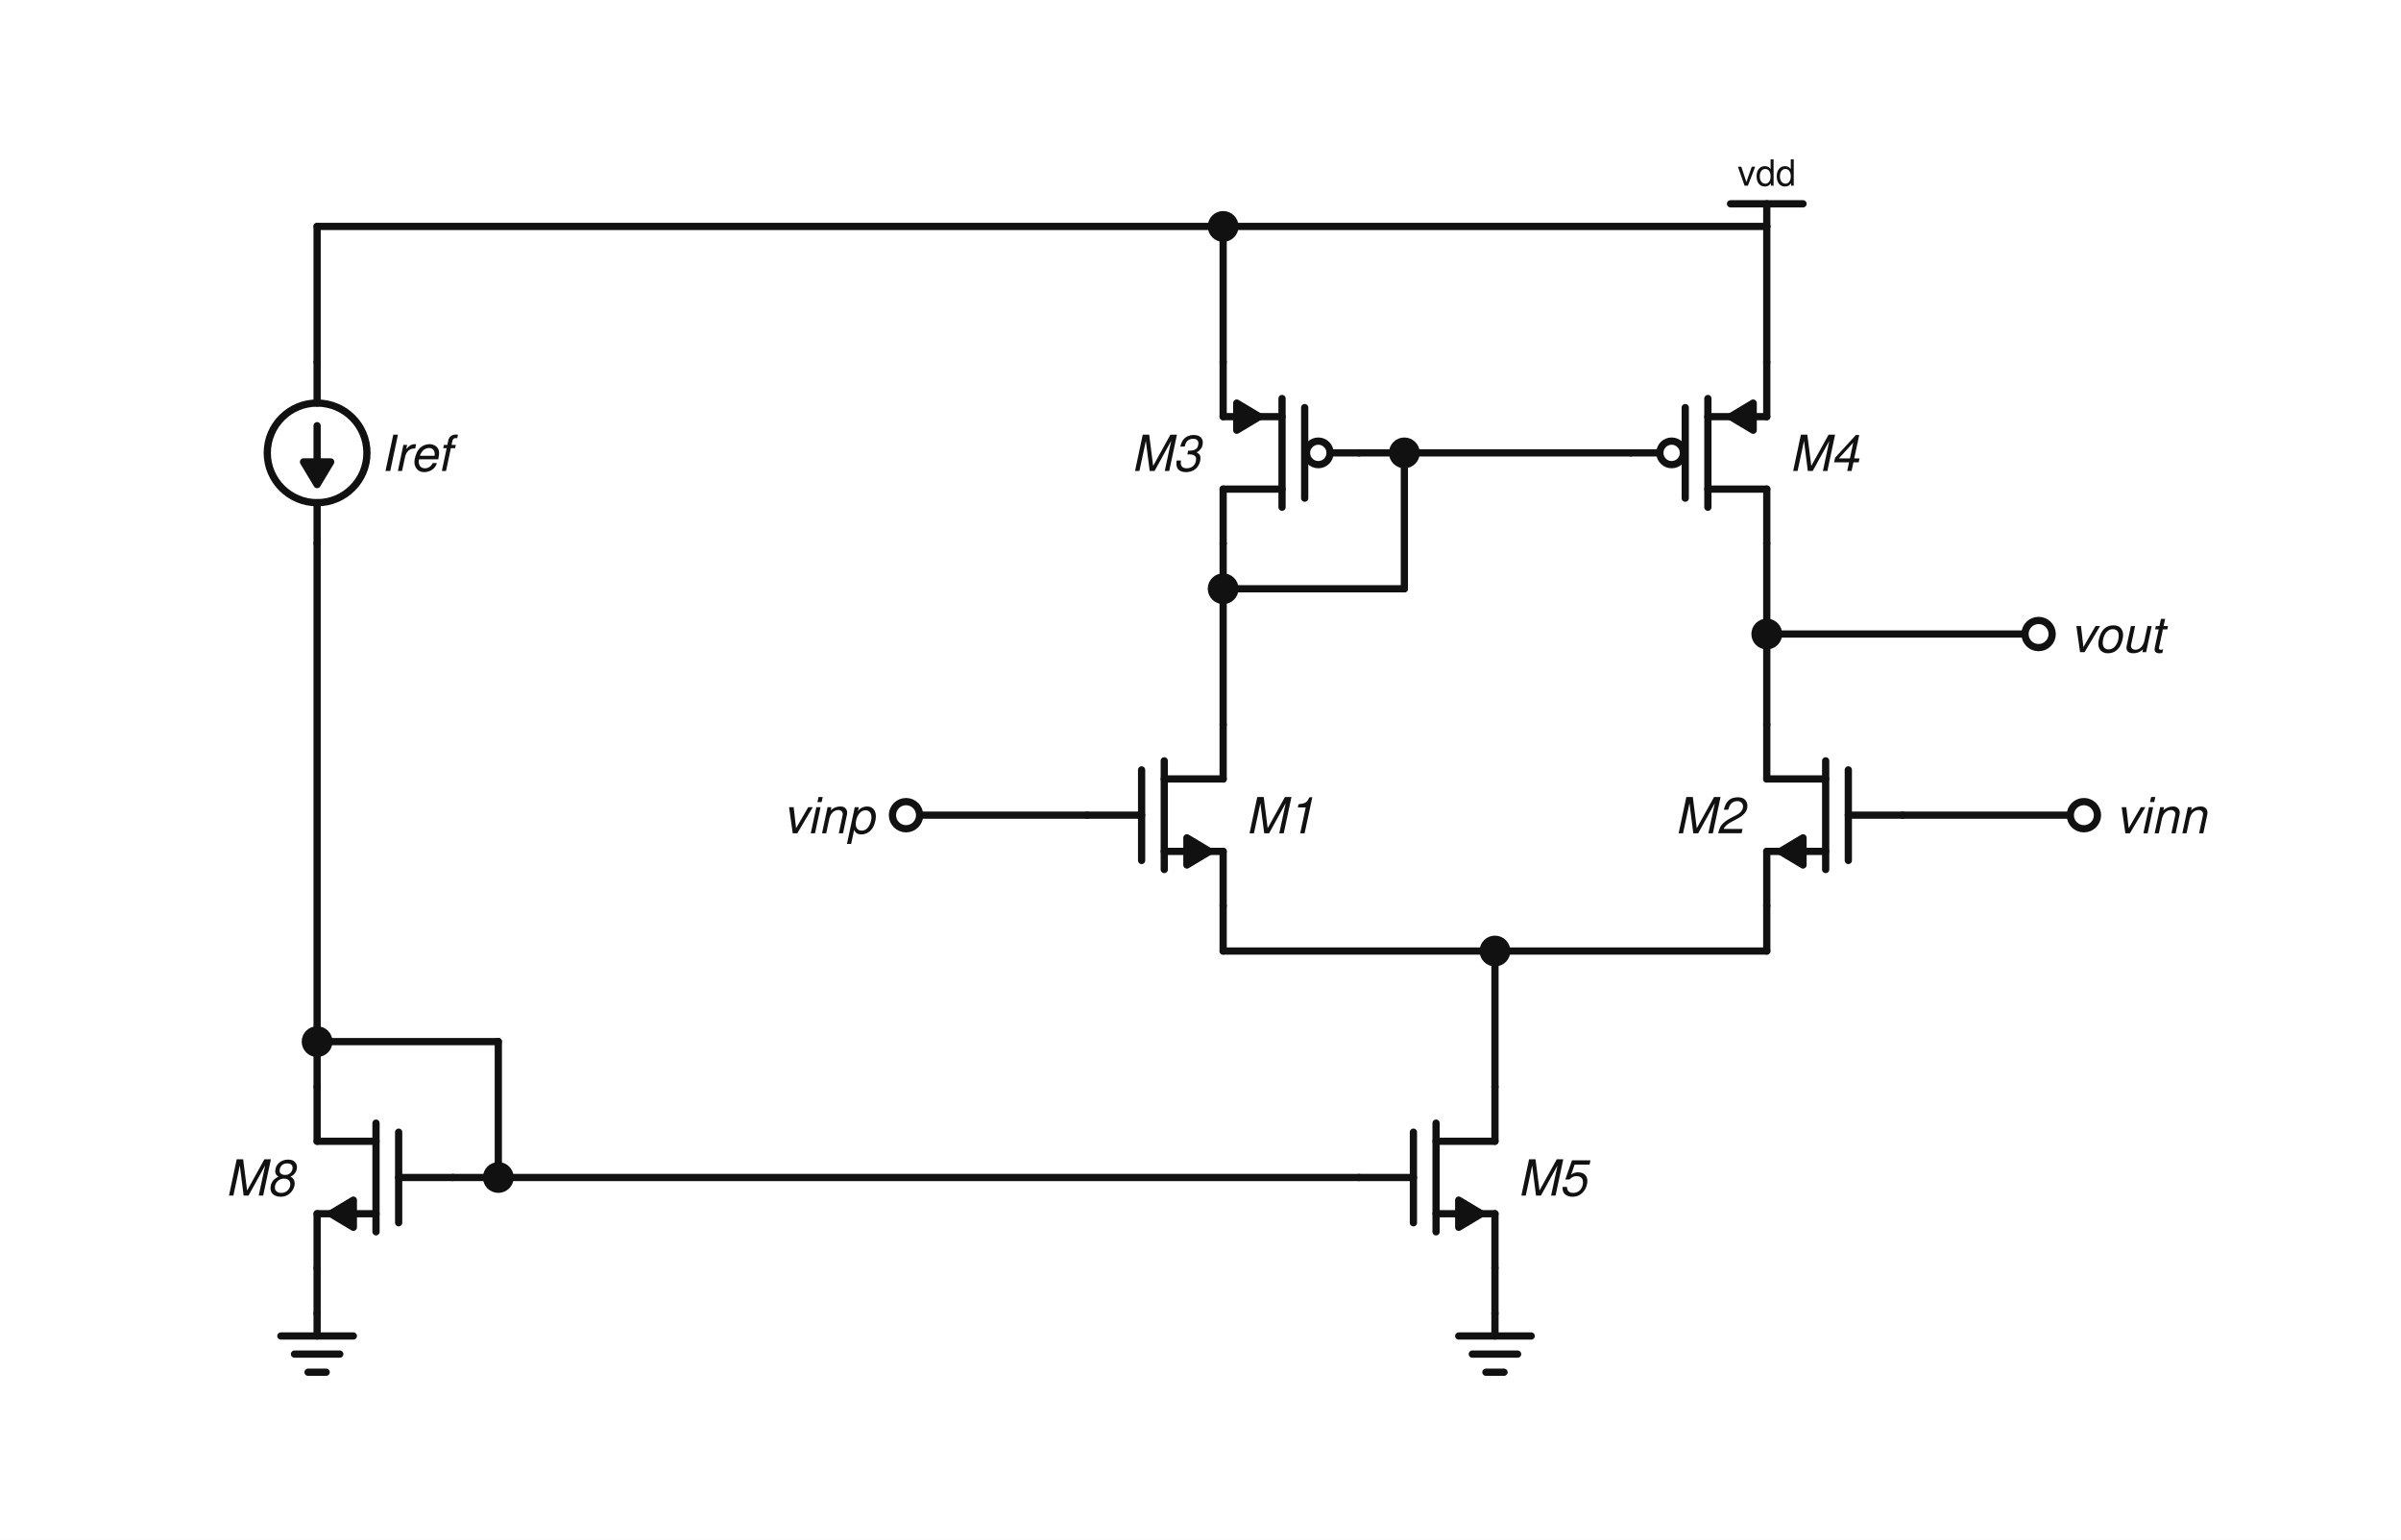
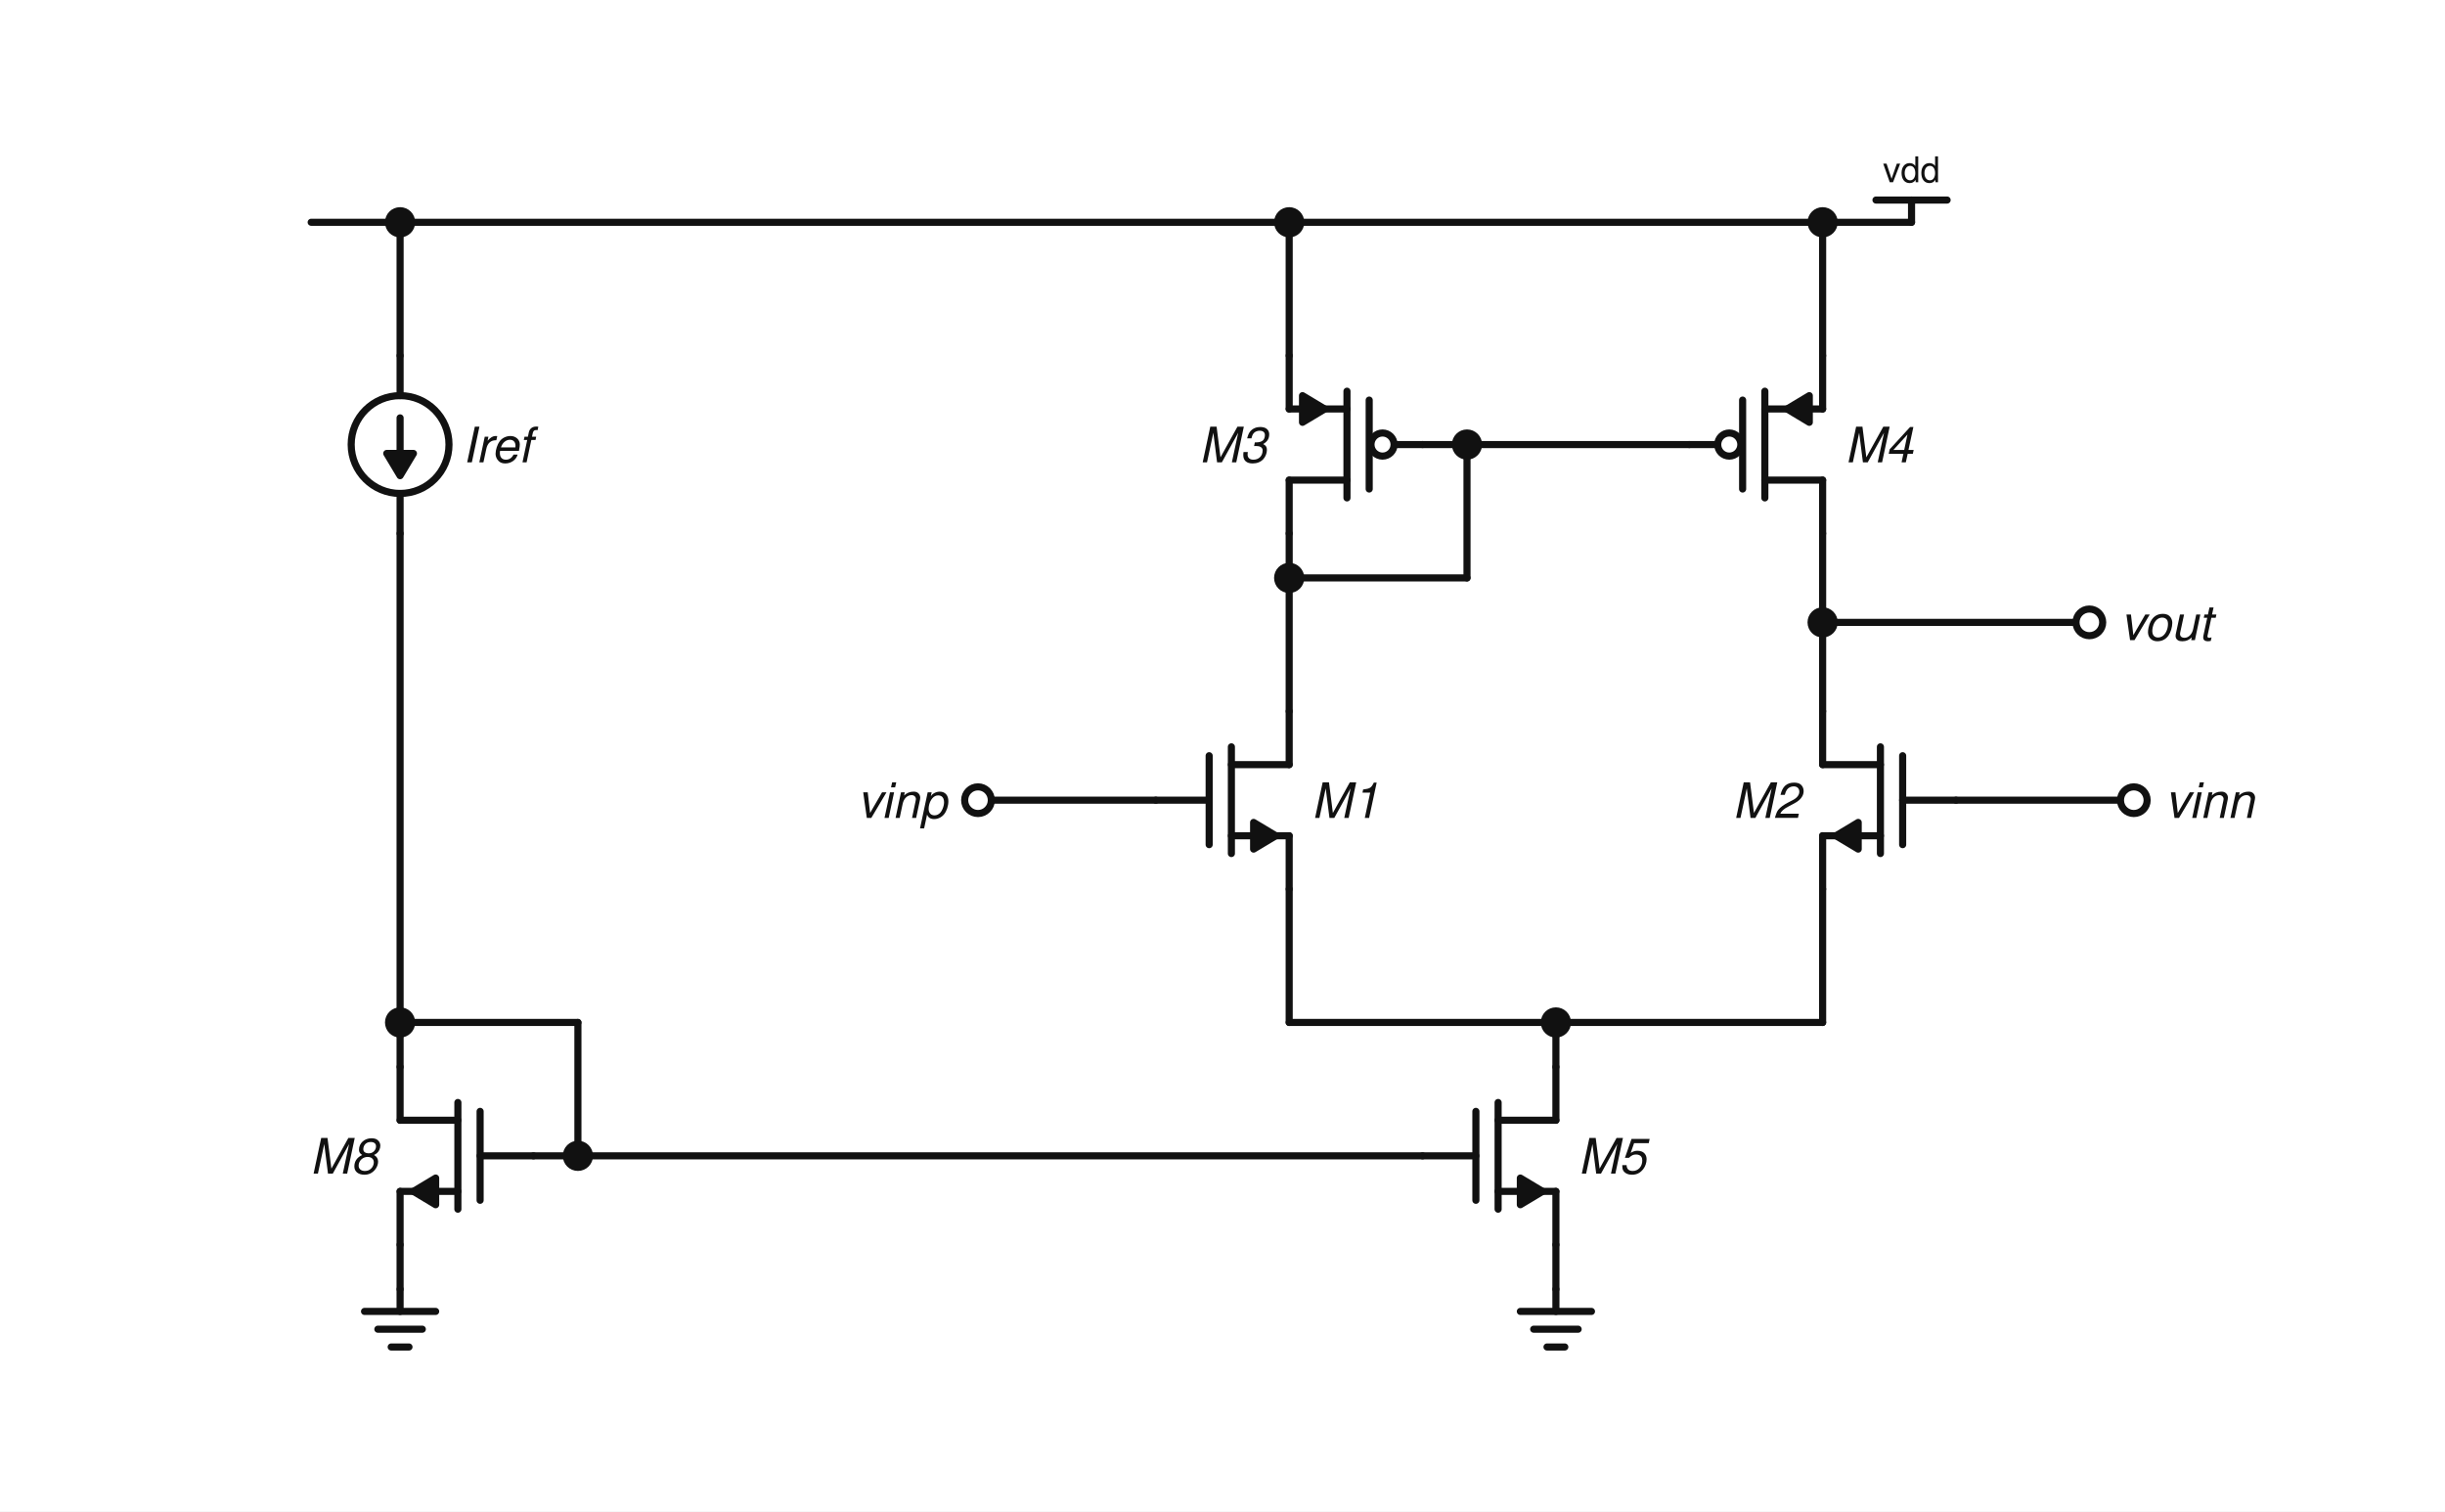
- <svg xmlns="http://www.w3.org/2000/svg" viewBox="20 0 530 340" width="530" height="340">
-   <rect x="20" y="0" width="530" height="340" fill="#fff" />
+ <svg xmlns="http://www.w3.org/2000/svg" viewBox="0 0 550 340" width="550" height="340">
+   <rect x="0" y="0" width="550" height="340" fill="#fff" />
  <g stroke="#111" stroke-width="1.6" fill="none" stroke-linecap="round" stroke-linejoin="round">
+     <line x1="70" y1="50" x2="90" y2="50" />
    <line x1="90" y1="50" x2="290" y2="50" />
    <line x1="290" y1="50" x2="410" y2="50" />
+     <line x1="410" y1="50" x2="430" y2="50" />
    <line x1="90" y1="50" x2="90" y2="80" />
    <line x1="290" y1="50" x2="290" y2="80" />
    <line x1="410" y1="50" x2="410" y2="80" />
    <line x1="350" y1="280" x2="350" y2="290" />
    <line x1="90" y1="280" x2="90" y2="290" />
    <line x1="440" y1="180" x2="480" y2="180" />
    <line x1="220" y1="180" x2="260" y2="180" />
    <line x1="410" y1="140" x2="470" y2="140" />
    <line x1="410" y1="120" x2="410" y2="140" />
    <line x1="410" y1="140" x2="410" y2="160" />
    <line x1="320" y1="100" x2="330" y2="100" />
    <line x1="330" y1="100" x2="380" y2="100" />
    <line x1="290" y1="130" x2="330" y2="130" />
    <line x1="290" y1="120" x2="290" y2="130" />
    <line x1="290" y1="130" x2="290" y2="160" />
    <line x1="330" y1="100" x2="330" y2="130" />
-     <line x1="290" y1="210" x2="350" y2="210" />
-     <line x1="350" y1="210" x2="410" y2="210" />
-     <line x1="290" y1="200" x2="290" y2="210" />
-     <line x1="350" y1="210" x2="350" y2="240" />
-     <line x1="410" y1="200" x2="410" y2="210" />
+     <line x1="290" y1="230" x2="350" y2="230" />
+     <line x1="350" y1="230" x2="410" y2="230" />
+     <line x1="290" y1="200" x2="290" y2="230" />
+     <line x1="350" y1="230" x2="350" y2="240" />
+     <line x1="410" y1="200" x2="410" y2="230" />
    <line x1="90" y1="230" x2="130" y2="230" />
    <line x1="120" y1="260" x2="130" y2="260" />
    <line x1="130" y1="260" x2="320" y2="260" />
    <line x1="90" y1="120" x2="90" y2="230" />
    <line x1="90" y1="230" x2="90" y2="240" />
    <line x1="130" y1="230" x2="130" y2="260" />
    <line x1="272" y1="170" x2="272" y2="190" />
    <line x1="277" y1="168" x2="277" y2="192" />
    <line x1="277" y1="172" x2="290" y2="172" />
    <line x1="290" y1="172" x2="290" y2="160" />
    <line x1="277" y1="188" x2="290" y2="188" />
    <line x1="290" y1="188" x2="290" y2="200" />
    <line x1="260" y1="180" x2="272" y2="180" />
    <polygon points="282,185 287,188 282,191" fill="#111" />
    <text x="295" y="184" text-anchor="start" font-size="11" stroke="none" fill="#111" font-family="Helvetica,Arial,sans-serif" font-style="italic">M1</text>
    <line x1="428" y1="170" x2="428" y2="190" />
    <line x1="423" y1="168" x2="423" y2="192" />
    <line x1="423" y1="172" x2="410" y2="172" />
    <line x1="410" y1="172" x2="410" y2="160" />
    <line x1="423" y1="188" x2="410" y2="188" />
    <line x1="410" y1="188" x2="410" y2="200" />
    <line x1="440" y1="180" x2="428" y2="180" />
    <polygon points="418,185 413,188 418,191" fill="#111" />
    <text x="405" y="184" text-anchor="end" font-size="11" stroke="none" fill="#111" font-family="Helvetica,Arial,sans-serif" font-style="italic">M2</text>
    <line x1="308" y1="90" x2="308" y2="110" />
    <line x1="303" y1="88" x2="303" y2="112" />
    <line x1="303" y1="92" x2="290" y2="92" />
    <line x1="290" y1="92" x2="290" y2="80" />
    <line x1="303" y1="108" x2="290" y2="108" />
    <line x1="290" y1="108" x2="290" y2="120" />
    <line x1="320" y1="100" x2="314" y2="100" />
    <circle cx="311" cy="100" r="2.6" />
    <polygon points="293,89 298,92 293,95" fill="#111" />
    <text x="285" y="104" text-anchor="end" font-size="11" stroke="none" fill="#111" font-family="Helvetica,Arial,sans-serif" font-style="italic">M3</text>
    <line x1="392" y1="90" x2="392" y2="110" />
    <line x1="397" y1="88" x2="397" y2="112" />
    <line x1="397" y1="92" x2="410" y2="92" />
    <line x1="410" y1="92" x2="410" y2="80" />
    <line x1="397" y1="108" x2="410" y2="108" />
    <line x1="410" y1="108" x2="410" y2="120" />
    <line x1="380" y1="100" x2="386" y2="100" />
    <circle cx="389" cy="100" r="2.6" />
    <polygon points="407,89 402,92 407,95" fill="#111" />
    <text x="415" y="104" text-anchor="start" font-size="11" stroke="none" fill="#111" font-family="Helvetica,Arial,sans-serif" font-style="italic">M4</text>
    <line x1="332" y1="250" x2="332" y2="270" />
    <line x1="337" y1="248" x2="337" y2="272" />
    <line x1="337" y1="252" x2="350" y2="252" />
    <line x1="350" y1="252" x2="350" y2="240" />
    <line x1="337" y1="268" x2="350" y2="268" />
    <line x1="350" y1="268" x2="350" y2="280" />
    <line x1="320" y1="260" x2="332" y2="260" />
    <polygon points="342,265 347,268 342,271" fill="#111" />
    <text x="355" y="264" text-anchor="start" font-size="11" stroke="none" fill="#111" font-family="Helvetica,Arial,sans-serif" font-style="italic">M5</text>
    <line x1="108" y1="250" x2="108" y2="270" />
    <line x1="103" y1="248" x2="103" y2="272" />
    <line x1="103" y1="252" x2="90" y2="252" />
    <line x1="90" y1="252" x2="90" y2="240" />
    <line x1="103" y1="268" x2="90" y2="268" />
    <line x1="90" y1="268" x2="90" y2="280" />
    <line x1="120" y1="260" x2="108" y2="260" />
    <polygon points="98,265 93,268 98,271" fill="#111" />
    <text x="85" y="264" text-anchor="end" font-size="11" stroke="none" fill="#111" font-family="Helvetica,Arial,sans-serif" font-style="italic">M8</text>
    <line x1="90" y1="80" x2="90" y2="89" />
    <line x1="90" y1="111" x2="90" y2="120" />
    <circle cx="90" cy="100" r="11" />
    <line x1="90" y1="94" x2="90" y2="106" />
    <polygon points="87,102 90,107 93,102" fill="#111" />
    <text x="104" y="104" text-anchor="start" font-size="11" stroke="none" fill="#111" font-family="Helvetica,Arial,sans-serif" font-style="italic">Iref</text>
+     <circle cx="90" cy="50" r="2.6" fill="#111" />
    <circle cx="290" cy="50" r="2.6" fill="#111" />
+     <circle cx="410" cy="50" r="2.6" fill="#111" />
    <circle cx="410" cy="140" r="2.6" fill="#111" />
    <circle cx="290" cy="130" r="2.6" fill="#111" />
    <circle cx="330" cy="100" r="2.6" fill="#111" />
-     <circle cx="350" cy="210" r="2.6" fill="#111" />
+     <circle cx="350" cy="230" r="2.6" fill="#111" />
    <circle cx="90" cy="230" r="2.6" fill="#111" />
    <circle cx="130" cy="260" r="2.6" fill="#111" />
-     <line x1="410" y1="50" x2="410" y2="45" />
-     <line x1="402" y1="45" x2="418" y2="45" />
-     <text x="410" y="41" text-anchor="middle" font-size="8" stroke="none" fill="#111" font-family="Helvetica,Arial,sans-serif">vdd</text>
+     <line x1="430" y1="50" x2="430" y2="45" />
+     <line x1="422" y1="45" x2="438" y2="45" />
+     <text x="430" y="41" text-anchor="middle" font-size="8" stroke="none" fill="#111" font-family="Helvetica,Arial,sans-serif">vdd</text>
    <line x1="350" y1="290" x2="350" y2="295" />
    <line x1="342" y1="295" x2="358" y2="295" />
    <line x1="345" y1="299" x2="355" y2="299" />
    <line x1="348" y1="303" x2="352" y2="303" />
    <line x1="90" y1="290" x2="90" y2="295" />
    <line x1="82" y1="295" x2="98" y2="295" />
    <line x1="85" y1="299" x2="95" y2="299" />
    <line x1="88" y1="303" x2="92" y2="303" />
    <circle cx="480" cy="180" r="3" fill="#fff" />
    <text x="487" y="184" text-anchor="start" font-size="11" stroke="none" fill="#111" font-family="Helvetica,Arial,sans-serif" font-style="italic">vinn</text>
    <circle cx="220" cy="180" r="3" fill="#fff" />
    <text x="213" y="184" text-anchor="end" font-size="11" stroke="none" fill="#111" font-family="Helvetica,Arial,sans-serif" font-style="italic">vinp</text>
    <circle cx="470" cy="140" r="3" fill="#fff" />
    <text x="477" y="144" text-anchor="start" font-size="11" stroke="none" fill="#111" font-family="Helvetica,Arial,sans-serif" font-style="italic">vout</text>
  </g>
</svg>
